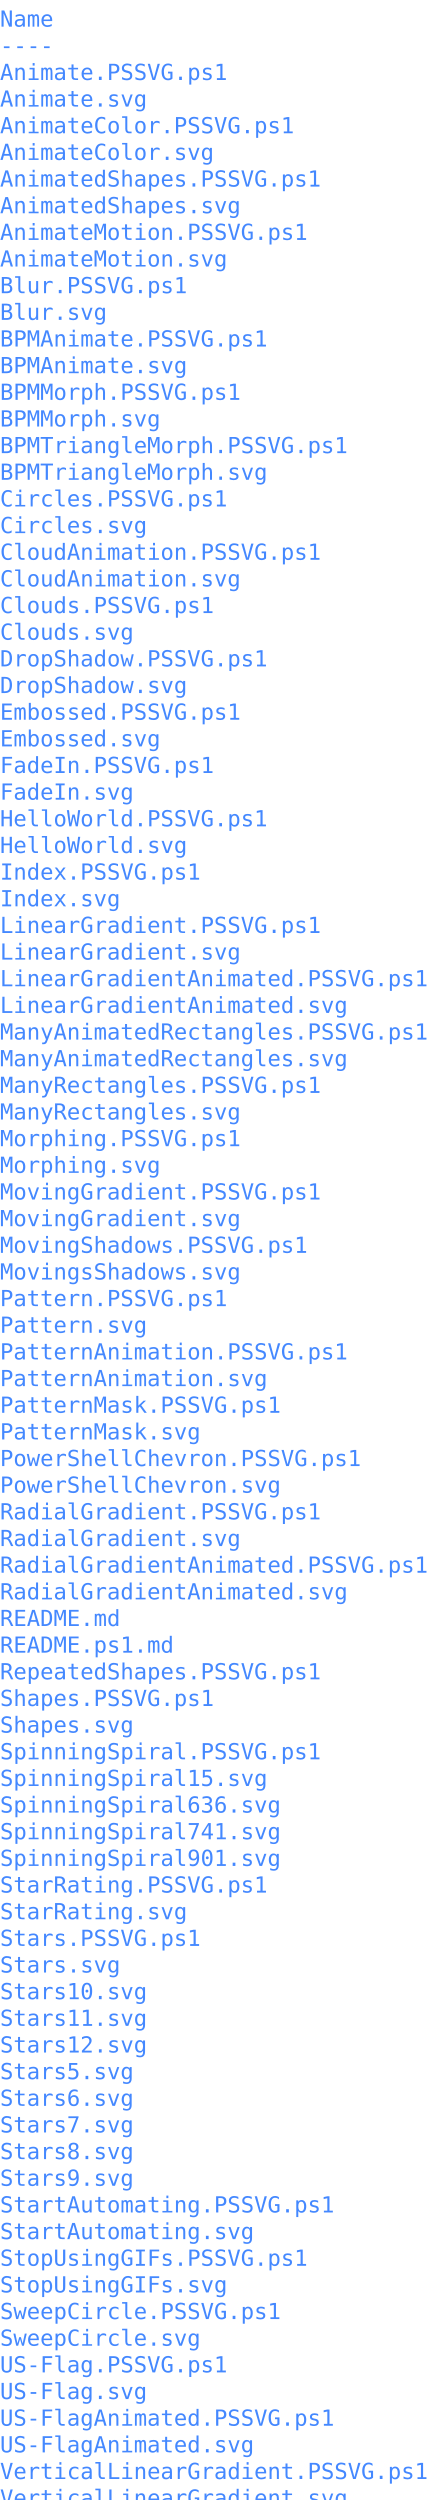
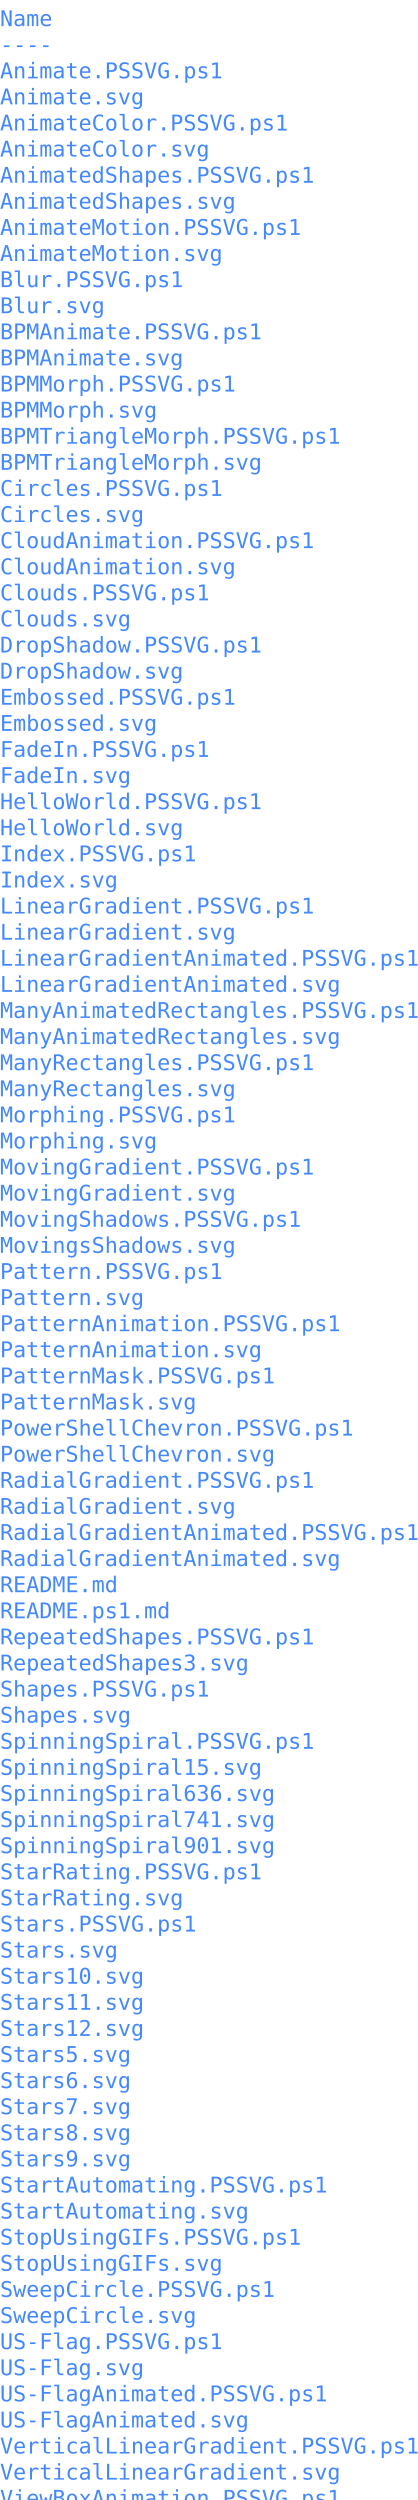
<svg xmlns="http://www.w3.org/2000/svg" viewBox="0 0  ">
  <text font-size="14" font-family="monospace" fill="#4488ff">
    <a href=".">
      <tspan x="0" dy="1.2em" font-size="14" xml:space="preserve" font-family="monospace" fill="#4488ff">Name</tspan>
    </a>
    <a href=".">
      <tspan x="0" dy="1.2em" font-size="14" xml:space="preserve" font-family="monospace" fill="#4488ff">----</tspan>
    </a>
    <a href="Animate.PSSVG.ps1">
      <tspan x="0" dy="1.2em" font-size="14" xml:space="preserve" font-family="monospace" fill="#4488ff">Animate.PSSVG.ps1</tspan>
    </a>
    <a href="Animate.svg">
      <tspan x="0" dy="1.2em" font-size="14" xml:space="preserve" font-family="monospace" fill="#4488ff">Animate.svg</tspan>
    </a>
    <a href="AnimateColor.PSSVG.ps1">
      <tspan x="0" dy="1.2em" font-size="14" xml:space="preserve" font-family="monospace" fill="#4488ff">AnimateColor.PSSVG.ps1</tspan>
    </a>
    <a href="AnimateColor.svg">
      <tspan x="0" dy="1.2em" font-size="14" xml:space="preserve" font-family="monospace" fill="#4488ff">AnimateColor.svg</tspan>
    </a>
    <a href="AnimatedShapes.PSSVG.ps1">
      <tspan x="0" dy="1.2em" font-size="14" xml:space="preserve" font-family="monospace" fill="#4488ff">AnimatedShapes.PSSVG.ps1</tspan>
    </a>
    <a href="AnimatedShapes.svg">
      <tspan x="0" dy="1.2em" font-size="14" xml:space="preserve" font-family="monospace" fill="#4488ff">AnimatedShapes.svg</tspan>
    </a>
    <a href="AnimateMotion.PSSVG.ps1">
      <tspan x="0" dy="1.2em" font-size="14" xml:space="preserve" font-family="monospace" fill="#4488ff">AnimateMotion.PSSVG.ps1</tspan>
    </a>
    <a href="AnimateMotion.svg">
      <tspan x="0" dy="1.2em" font-size="14" xml:space="preserve" font-family="monospace" fill="#4488ff">AnimateMotion.svg</tspan>
    </a>
    <a href="Blur.PSSVG.ps1">
      <tspan x="0" dy="1.2em" font-size="14" xml:space="preserve" font-family="monospace" fill="#4488ff">Blur.PSSVG.ps1</tspan>
    </a>
    <a href="Blur.svg">
      <tspan x="0" dy="1.2em" font-size="14" xml:space="preserve" font-family="monospace" fill="#4488ff">Blur.svg</tspan>
    </a>
    <a href="BPMAnimate.PSSVG.ps1">
      <tspan x="0" dy="1.2em" font-size="14" xml:space="preserve" font-family="monospace" fill="#4488ff">BPMAnimate.PSSVG.ps1</tspan>
    </a>
    <a href="BPMAnimate.svg">
      <tspan x="0" dy="1.2em" font-size="14" xml:space="preserve" font-family="monospace" fill="#4488ff">BPMAnimate.svg</tspan>
    </a>
    <a href="BPMMorph.PSSVG.ps1">
      <tspan x="0" dy="1.2em" font-size="14" xml:space="preserve" font-family="monospace" fill="#4488ff">BPMMorph.PSSVG.ps1</tspan>
    </a>
    <a href="BPMMorph.svg">
      <tspan x="0" dy="1.2em" font-size="14" xml:space="preserve" font-family="monospace" fill="#4488ff">BPMMorph.svg</tspan>
    </a>
    <a href="BPMTriangleMorph.PSSVG.ps1">
      <tspan x="0" dy="1.2em" font-size="14" xml:space="preserve" font-family="monospace" fill="#4488ff">BPMTriangleMorph.PSSVG.ps1</tspan>
    </a>
    <a href="BPMTriangleMorph.svg">
      <tspan x="0" dy="1.2em" font-size="14" xml:space="preserve" font-family="monospace" fill="#4488ff">BPMTriangleMorph.svg</tspan>
    </a>
    <a href="Circles.PSSVG.ps1">
      <tspan x="0" dy="1.2em" font-size="14" xml:space="preserve" font-family="monospace" fill="#4488ff">Circles.PSSVG.ps1</tspan>
    </a>
    <a href="Circles.svg">
      <tspan x="0" dy="1.2em" font-size="14" xml:space="preserve" font-family="monospace" fill="#4488ff">Circles.svg</tspan>
    </a>
    <a href="CloudAnimation.PSSVG.ps1">
      <tspan x="0" dy="1.2em" font-size="14" xml:space="preserve" font-family="monospace" fill="#4488ff">CloudAnimation.PSSVG.ps1</tspan>
    </a>
    <a href="CloudAnimation.svg">
      <tspan x="0" dy="1.2em" font-size="14" xml:space="preserve" font-family="monospace" fill="#4488ff">CloudAnimation.svg</tspan>
    </a>
    <a href="Clouds.PSSVG.ps1">
      <tspan x="0" dy="1.2em" font-size="14" xml:space="preserve" font-family="monospace" fill="#4488ff">Clouds.PSSVG.ps1</tspan>
    </a>
    <a href="Clouds.svg">
      <tspan x="0" dy="1.2em" font-size="14" xml:space="preserve" font-family="monospace" fill="#4488ff">Clouds.svg</tspan>
    </a>
    <a href="DropShadow.PSSVG.ps1">
      <tspan x="0" dy="1.2em" font-size="14" xml:space="preserve" font-family="monospace" fill="#4488ff">DropShadow.PSSVG.ps1</tspan>
    </a>
    <a href="DropShadow.svg">
      <tspan x="0" dy="1.2em" font-size="14" xml:space="preserve" font-family="monospace" fill="#4488ff">DropShadow.svg</tspan>
    </a>
    <a href="Embossed.PSSVG.ps1">
      <tspan x="0" dy="1.2em" font-size="14" xml:space="preserve" font-family="monospace" fill="#4488ff">Embossed.PSSVG.ps1</tspan>
    </a>
    <a href="Embossed.svg">
      <tspan x="0" dy="1.2em" font-size="14" xml:space="preserve" font-family="monospace" fill="#4488ff">Embossed.svg</tspan>
    </a>
    <a href="FadeIn.PSSVG.ps1">
      <tspan x="0" dy="1.2em" font-size="14" xml:space="preserve" font-family="monospace" fill="#4488ff">FadeIn.PSSVG.ps1</tspan>
    </a>
    <a href="FadeIn.svg">
      <tspan x="0" dy="1.2em" font-size="14" xml:space="preserve" font-family="monospace" fill="#4488ff">FadeIn.svg</tspan>
    </a>
    <a href="HelloWorld.PSSVG.ps1">
      <tspan x="0" dy="1.2em" font-size="14" xml:space="preserve" font-family="monospace" fill="#4488ff">HelloWorld.PSSVG.ps1</tspan>
    </a>
    <a href="HelloWorld.svg">
      <tspan x="0" dy="1.2em" font-size="14" xml:space="preserve" font-family="monospace" fill="#4488ff">HelloWorld.svg</tspan>
    </a>
    <a href="Index.PSSVG.ps1">
      <tspan x="0" dy="1.2em" font-size="14" xml:space="preserve" font-family="monospace" fill="#4488ff">Index.PSSVG.ps1</tspan>
    </a>
    <a href="Index.svg">
      <tspan x="0" dy="1.2em" font-size="14" xml:space="preserve" font-family="monospace" fill="#4488ff">Index.svg</tspan>
    </a>
    <a href="LinearGradient.PSSVG.ps1">
      <tspan x="0" dy="1.2em" font-size="14" xml:space="preserve" font-family="monospace" fill="#4488ff">LinearGradient.PSSVG.ps1</tspan>
    </a>
    <a href="LinearGradient.svg">
      <tspan x="0" dy="1.2em" font-size="14" xml:space="preserve" font-family="monospace" fill="#4488ff">LinearGradient.svg</tspan>
    </a>
    <a href="LinearGradientAnimated.PSSVG.ps1">
      <tspan x="0" dy="1.2em" font-size="14" xml:space="preserve" font-family="monospace" fill="#4488ff">LinearGradientAnimated.PSSVG.ps1</tspan>
    </a>
    <a href="LinearGradientAnimated.svg">
      <tspan x="0" dy="1.2em" font-size="14" xml:space="preserve" font-family="monospace" fill="#4488ff">LinearGradientAnimated.svg</tspan>
    </a>
    <a href="ManyAnimatedRectangles.PSSVG.ps1">
      <tspan x="0" dy="1.2em" font-size="14" xml:space="preserve" font-family="monospace" fill="#4488ff">ManyAnimatedRectangles.PSSVG.ps1</tspan>
    </a>
    <a href="ManyAnimatedRectangles.svg">
      <tspan x="0" dy="1.2em" font-size="14" xml:space="preserve" font-family="monospace" fill="#4488ff">ManyAnimatedRectangles.svg</tspan>
    </a>
    <a href="ManyRectangles.PSSVG.ps1">
      <tspan x="0" dy="1.2em" font-size="14" xml:space="preserve" font-family="monospace" fill="#4488ff">ManyRectangles.PSSVG.ps1</tspan>
    </a>
    <a href="ManyRectangles.svg">
      <tspan x="0" dy="1.2em" font-size="14" xml:space="preserve" font-family="monospace" fill="#4488ff">ManyRectangles.svg</tspan>
    </a>
    <a href="Morphing.PSSVG.ps1">
      <tspan x="0" dy="1.2em" font-size="14" xml:space="preserve" font-family="monospace" fill="#4488ff">Morphing.PSSVG.ps1</tspan>
    </a>
    <a href="Morphing.svg">
      <tspan x="0" dy="1.2em" font-size="14" xml:space="preserve" font-family="monospace" fill="#4488ff">Morphing.svg</tspan>
    </a>
    <a href="MovingGradient.PSSVG.ps1">
      <tspan x="0" dy="1.2em" font-size="14" xml:space="preserve" font-family="monospace" fill="#4488ff">MovingGradient.PSSVG.ps1</tspan>
    </a>
    <a href="MovingGradient.svg">
      <tspan x="0" dy="1.2em" font-size="14" xml:space="preserve" font-family="monospace" fill="#4488ff">MovingGradient.svg</tspan>
    </a>
    <a href="MovingShadows.PSSVG.ps1">
      <tspan x="0" dy="1.2em" font-size="14" xml:space="preserve" font-family="monospace" fill="#4488ff">MovingShadows.PSSVG.ps1</tspan>
    </a>
    <a href="MovingsShadows.svg">
      <tspan x="0" dy="1.2em" font-size="14" xml:space="preserve" font-family="monospace" fill="#4488ff">MovingsShadows.svg</tspan>
    </a>
    <a href="Pattern.PSSVG.ps1">
      <tspan x="0" dy="1.2em" font-size="14" xml:space="preserve" font-family="monospace" fill="#4488ff">Pattern.PSSVG.ps1</tspan>
    </a>
    <a href="Pattern.svg">
      <tspan x="0" dy="1.2em" font-size="14" xml:space="preserve" font-family="monospace" fill="#4488ff">Pattern.svg</tspan>
    </a>
    <a href="PatternAnimation.PSSVG.ps1">
      <tspan x="0" dy="1.2em" font-size="14" xml:space="preserve" font-family="monospace" fill="#4488ff">PatternAnimation.PSSVG.ps1</tspan>
    </a>
    <a href="PatternAnimation.svg">
      <tspan x="0" dy="1.2em" font-size="14" xml:space="preserve" font-family="monospace" fill="#4488ff">PatternAnimation.svg</tspan>
    </a>
    <a href="PatternMask.PSSVG.ps1">
      <tspan x="0" dy="1.2em" font-size="14" xml:space="preserve" font-family="monospace" fill="#4488ff">PatternMask.PSSVG.ps1</tspan>
    </a>
    <a href="PatternMask.svg">
      <tspan x="0" dy="1.2em" font-size="14" xml:space="preserve" font-family="monospace" fill="#4488ff">PatternMask.svg</tspan>
    </a>
    <a href="PowerShellChevron.PSSVG.ps1">
      <tspan x="0" dy="1.2em" font-size="14" xml:space="preserve" font-family="monospace" fill="#4488ff">PowerShellChevron.PSSVG.ps1</tspan>
    </a>
    <a href="PowerShellChevron.svg">
      <tspan x="0" dy="1.2em" font-size="14" xml:space="preserve" font-family="monospace" fill="#4488ff">PowerShellChevron.svg</tspan>
    </a>
    <a href="RadialGradient.PSSVG.ps1">
      <tspan x="0" dy="1.2em" font-size="14" xml:space="preserve" font-family="monospace" fill="#4488ff">RadialGradient.PSSVG.ps1</tspan>
    </a>
    <a href="RadialGradient.svg">
      <tspan x="0" dy="1.2em" font-size="14" xml:space="preserve" font-family="monospace" fill="#4488ff">RadialGradient.svg</tspan>
    </a>
    <a href="RadialGradientAnimated.PSSVG.ps1">
      <tspan x="0" dy="1.2em" font-size="14" xml:space="preserve" font-family="monospace" fill="#4488ff">RadialGradientAnimated.PSSVG.ps1</tspan>
    </a>
    <a href="RadialGradientAnimated.svg">
      <tspan x="0" dy="1.2em" font-size="14" xml:space="preserve" font-family="monospace" fill="#4488ff">RadialGradientAnimated.svg</tspan>
    </a>
    <a href="README.md">
      <tspan x="0" dy="1.2em" font-size="14" xml:space="preserve" font-family="monospace" fill="#4488ff">README.md</tspan>
    </a>
    <a href="README.ps1.md">
      <tspan x="0" dy="1.2em" font-size="14" xml:space="preserve" font-family="monospace" fill="#4488ff">README.ps1.md</tspan>
    </a>
    <a href="RepeatedShapes.PSSVG.ps1">
      <tspan x="0" dy="1.2em" font-size="14" xml:space="preserve" font-family="monospace" fill="#4488ff">RepeatedShapes.PSSVG.ps1</tspan>
    </a>
+     <a href="RepeatedShapes3.svg">
+       <tspan x="0" dy="1.2em" font-size="14" xml:space="preserve" font-family="monospace" fill="#4488ff">RepeatedShapes3.svg</tspan>
+     </a>
    <a href="Shapes.PSSVG.ps1">
      <tspan x="0" dy="1.2em" font-size="14" xml:space="preserve" font-family="monospace" fill="#4488ff">Shapes.PSSVG.ps1</tspan>
    </a>
    <a href="Shapes.svg">
      <tspan x="0" dy="1.2em" font-size="14" xml:space="preserve" font-family="monospace" fill="#4488ff">Shapes.svg</tspan>
    </a>
    <a href="SpinningSpiral.PSSVG.ps1">
      <tspan x="0" dy="1.2em" font-size="14" xml:space="preserve" font-family="monospace" fill="#4488ff">SpinningSpiral.PSSVG.ps1</tspan>
    </a>
    <a href="SpinningSpiral15.svg">
      <tspan x="0" dy="1.2em" font-size="14" xml:space="preserve" font-family="monospace" fill="#4488ff">SpinningSpiral15.svg</tspan>
    </a>
    <a href="SpinningSpiral636.svg">
      <tspan x="0" dy="1.2em" font-size="14" xml:space="preserve" font-family="monospace" fill="#4488ff">SpinningSpiral636.svg</tspan>
    </a>
    <a href="SpinningSpiral741.svg">
      <tspan x="0" dy="1.2em" font-size="14" xml:space="preserve" font-family="monospace" fill="#4488ff">SpinningSpiral741.svg</tspan>
    </a>
    <a href="SpinningSpiral901.svg">
      <tspan x="0" dy="1.2em" font-size="14" xml:space="preserve" font-family="monospace" fill="#4488ff">SpinningSpiral901.svg</tspan>
    </a>
    <a href="StarRating.PSSVG.ps1">
      <tspan x="0" dy="1.2em" font-size="14" xml:space="preserve" font-family="monospace" fill="#4488ff">StarRating.PSSVG.ps1</tspan>
    </a>
    <a href="StarRating.svg">
      <tspan x="0" dy="1.2em" font-size="14" xml:space="preserve" font-family="monospace" fill="#4488ff">StarRating.svg</tspan>
    </a>
    <a href="Stars.PSSVG.ps1">
      <tspan x="0" dy="1.2em" font-size="14" xml:space="preserve" font-family="monospace" fill="#4488ff">Stars.PSSVG.ps1</tspan>
    </a>
    <a href="Stars.svg">
      <tspan x="0" dy="1.2em" font-size="14" xml:space="preserve" font-family="monospace" fill="#4488ff">Stars.svg</tspan>
    </a>
    <a href="Stars10.svg">
      <tspan x="0" dy="1.2em" font-size="14" xml:space="preserve" font-family="monospace" fill="#4488ff">Stars10.svg</tspan>
    </a>
    <a href="Stars11.svg">
      <tspan x="0" dy="1.2em" font-size="14" xml:space="preserve" font-family="monospace" fill="#4488ff">Stars11.svg</tspan>
    </a>
    <a href="Stars12.svg">
      <tspan x="0" dy="1.2em" font-size="14" xml:space="preserve" font-family="monospace" fill="#4488ff">Stars12.svg</tspan>
    </a>
    <a href="Stars5.svg">
      <tspan x="0" dy="1.2em" font-size="14" xml:space="preserve" font-family="monospace" fill="#4488ff">Stars5.svg</tspan>
    </a>
    <a href="Stars6.svg">
      <tspan x="0" dy="1.2em" font-size="14" xml:space="preserve" font-family="monospace" fill="#4488ff">Stars6.svg</tspan>
    </a>
    <a href="Stars7.svg">
      <tspan x="0" dy="1.2em" font-size="14" xml:space="preserve" font-family="monospace" fill="#4488ff">Stars7.svg</tspan>
    </a>
    <a href="Stars8.svg">
      <tspan x="0" dy="1.2em" font-size="14" xml:space="preserve" font-family="monospace" fill="#4488ff">Stars8.svg</tspan>
    </a>
    <a href="Stars9.svg">
      <tspan x="0" dy="1.2em" font-size="14" xml:space="preserve" font-family="monospace" fill="#4488ff">Stars9.svg</tspan>
    </a>
    <a href="StartAutomating.PSSVG.ps1">
      <tspan x="0" dy="1.2em" font-size="14" xml:space="preserve" font-family="monospace" fill="#4488ff">StartAutomating.PSSVG.ps1</tspan>
    </a>
    <a href="StartAutomating.svg">
      <tspan x="0" dy="1.2em" font-size="14" xml:space="preserve" font-family="monospace" fill="#4488ff">StartAutomating.svg</tspan>
    </a>
    <a href="StopUsingGIFs.PSSVG.ps1">
      <tspan x="0" dy="1.2em" font-size="14" xml:space="preserve" font-family="monospace" fill="#4488ff">StopUsingGIFs.PSSVG.ps1</tspan>
    </a>
    <a href="StopUsingGIFs.svg">
      <tspan x="0" dy="1.2em" font-size="14" xml:space="preserve" font-family="monospace" fill="#4488ff">StopUsingGIFs.svg</tspan>
    </a>
    <a href="SweepCircle.PSSVG.ps1">
      <tspan x="0" dy="1.2em" font-size="14" xml:space="preserve" font-family="monospace" fill="#4488ff">SweepCircle.PSSVG.ps1</tspan>
    </a>
    <a href="SweepCircle.svg">
      <tspan x="0" dy="1.2em" font-size="14" xml:space="preserve" font-family="monospace" fill="#4488ff">SweepCircle.svg</tspan>
    </a>
    <a href="US-Flag.PSSVG.ps1">
      <tspan x="0" dy="1.2em" font-size="14" xml:space="preserve" font-family="monospace" fill="#4488ff">US-Flag.PSSVG.ps1</tspan>
    </a>
    <a href="US-Flag.svg">
      <tspan x="0" dy="1.2em" font-size="14" xml:space="preserve" font-family="monospace" fill="#4488ff">US-Flag.svg</tspan>
    </a>
    <a href="US-FlagAnimated.PSSVG.ps1">
      <tspan x="0" dy="1.2em" font-size="14" xml:space="preserve" font-family="monospace" fill="#4488ff">US-FlagAnimated.PSSVG.ps1</tspan>
    </a>
    <a href="US-FlagAnimated.svg">
      <tspan x="0" dy="1.2em" font-size="14" xml:space="preserve" font-family="monospace" fill="#4488ff">US-FlagAnimated.svg</tspan>
    </a>
    <a href="VerticalLinearGradient.PSSVG.ps1">
      <tspan x="0" dy="1.2em" font-size="14" xml:space="preserve" font-family="monospace" fill="#4488ff">VerticalLinearGradient.PSSVG.ps1</tspan>
    </a>
    <a href="VerticalLinearGradient.svg">
      <tspan x="0" dy="1.2em" font-size="14" xml:space="preserve" font-family="monospace" fill="#4488ff">VerticalLinearGradient.svg</tspan>
    </a>
+     <a href="ViewBoxAnimation.PSSVG.ps1">
+       <tspan x="0" dy="1.2em" font-size="14" xml:space="preserve" font-family="monospace" fill="#4488ff">ViewBoxAnimation.PSSVG.ps1</tspan>
+     </a>
    <a href="">
      <tspan x="0" dy="1.2em" font-size="14" xml:space="preserve" font-family="monospace" fill="#4488ff" />
    </a>
    <a href="">
      <tspan x="0" dy="1.2em" font-size="14" xml:space="preserve" font-family="monospace" fill="#4488ff" />
    </a>
    <a href="">
      <tspan x="0" dy="1.2em" font-size="14" xml:space="preserve" font-family="monospace" fill="#4488ff" />
    </a>
  </text>
</svg>
